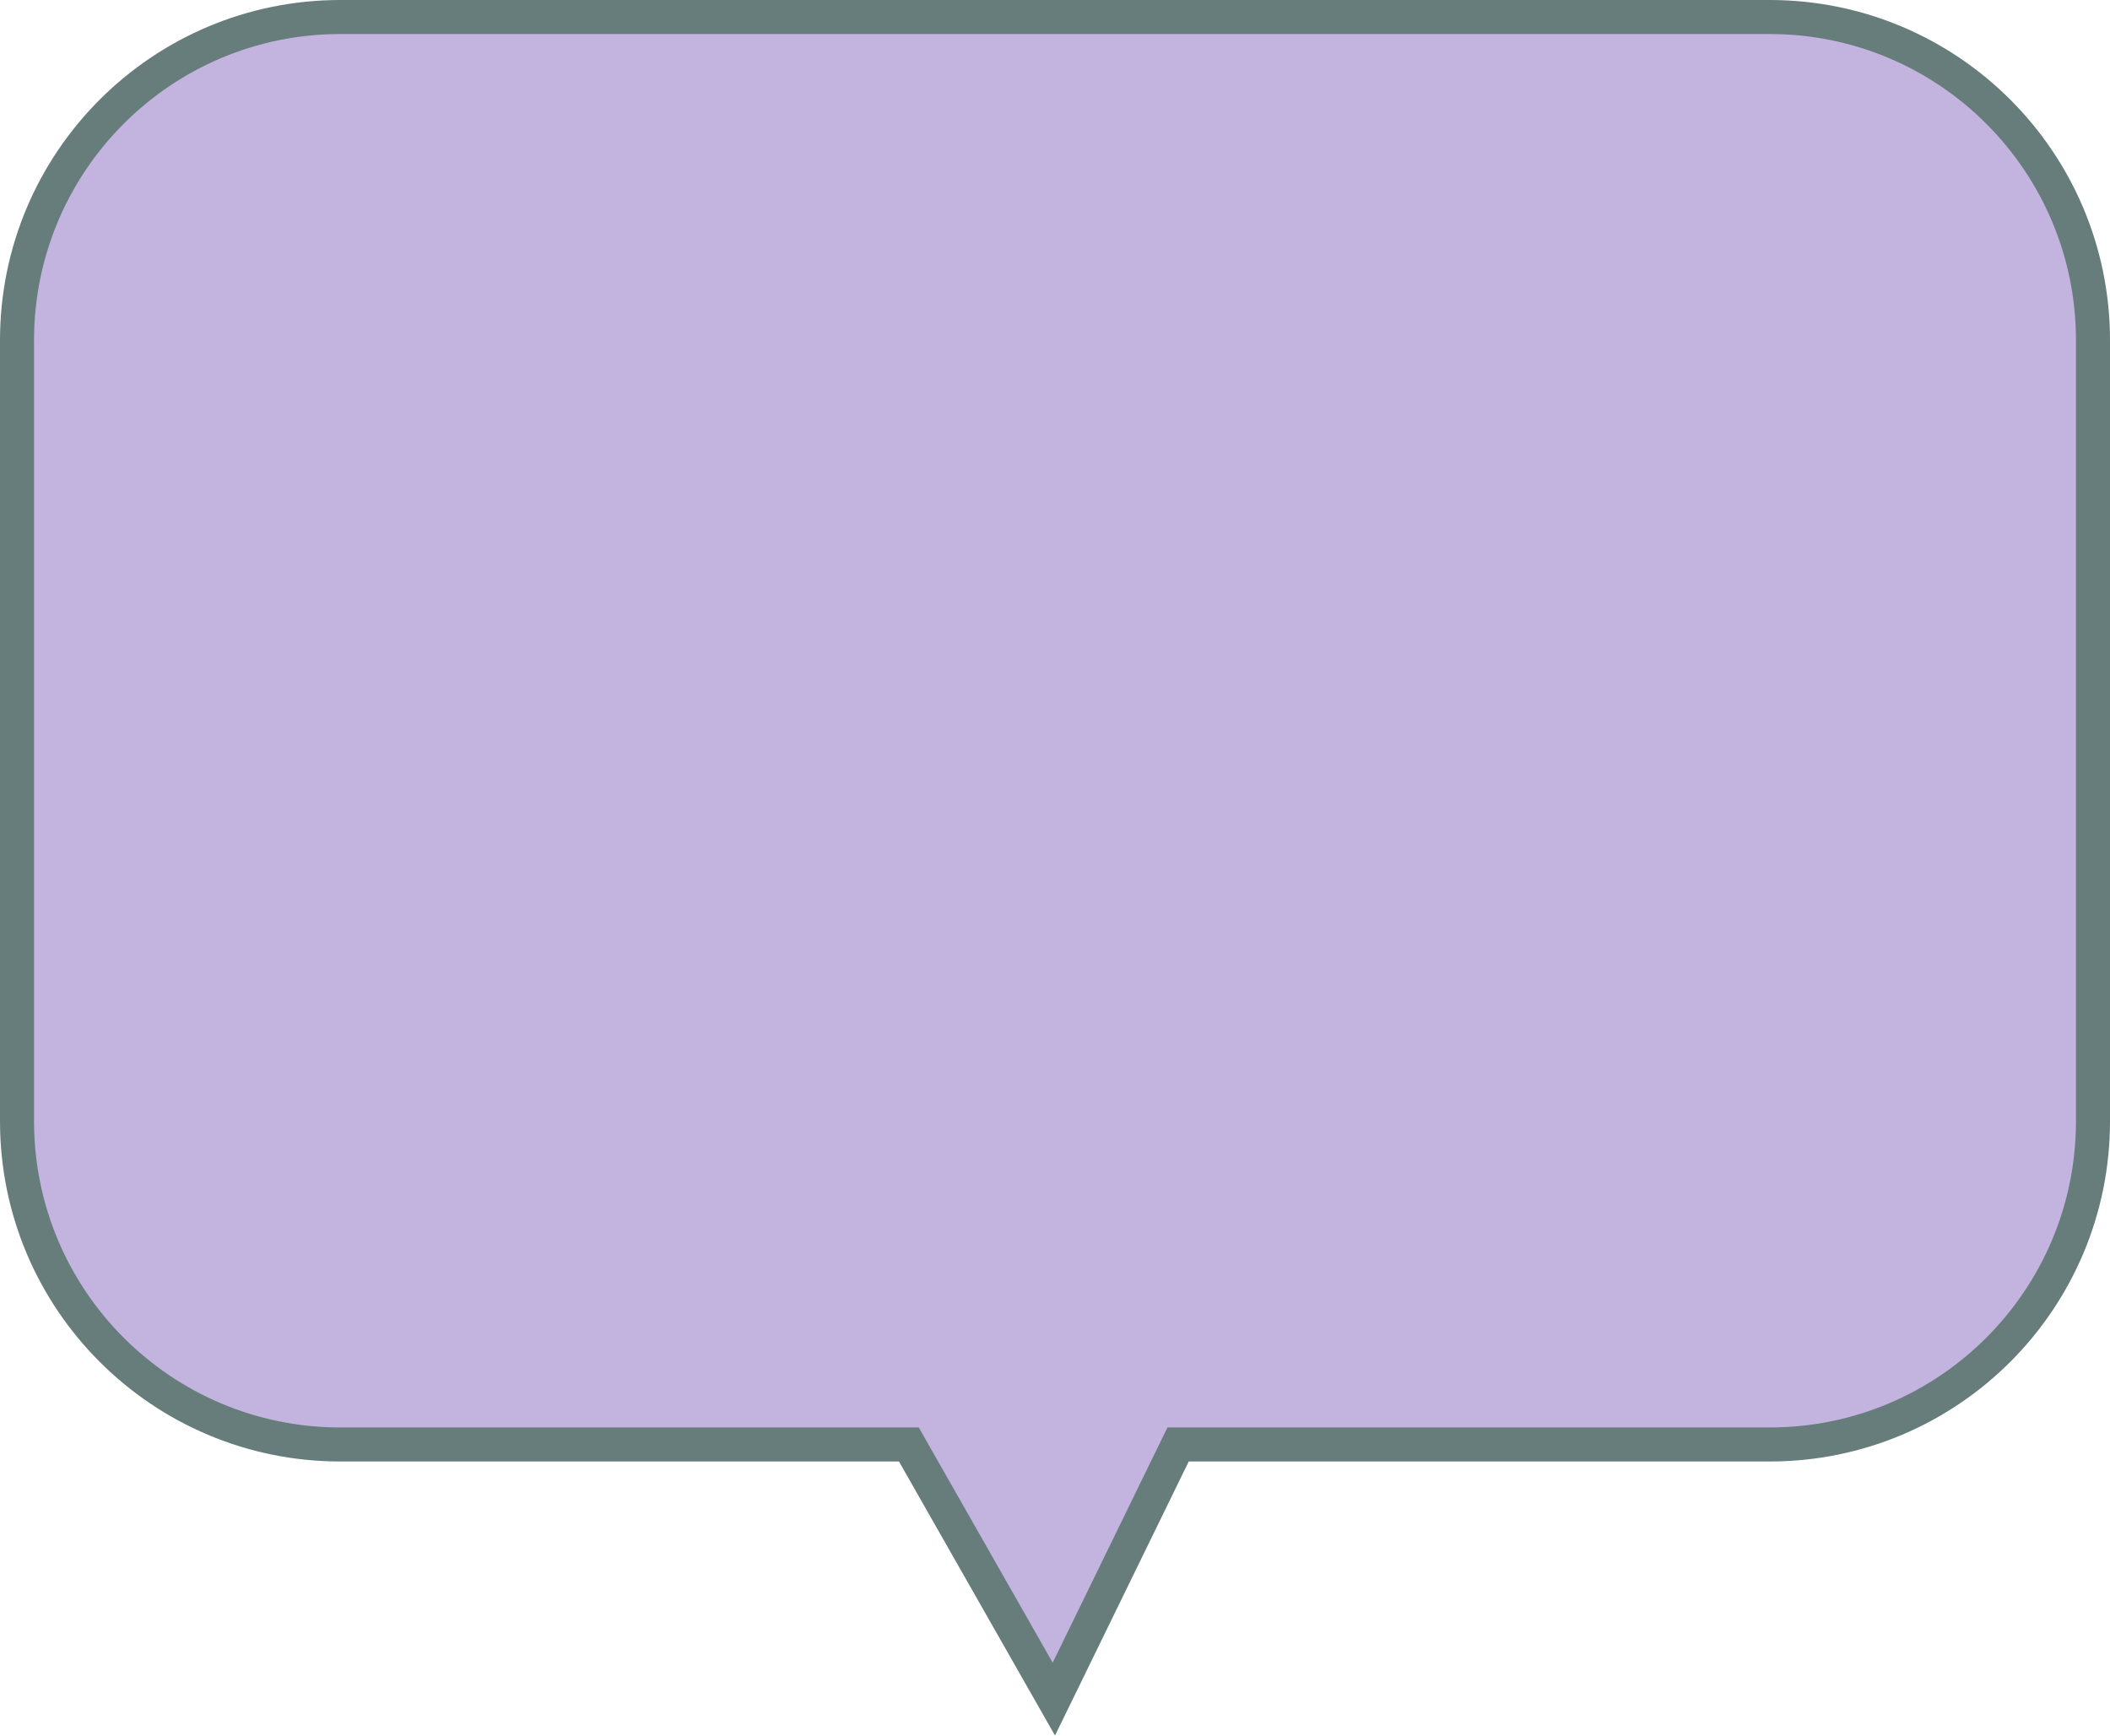
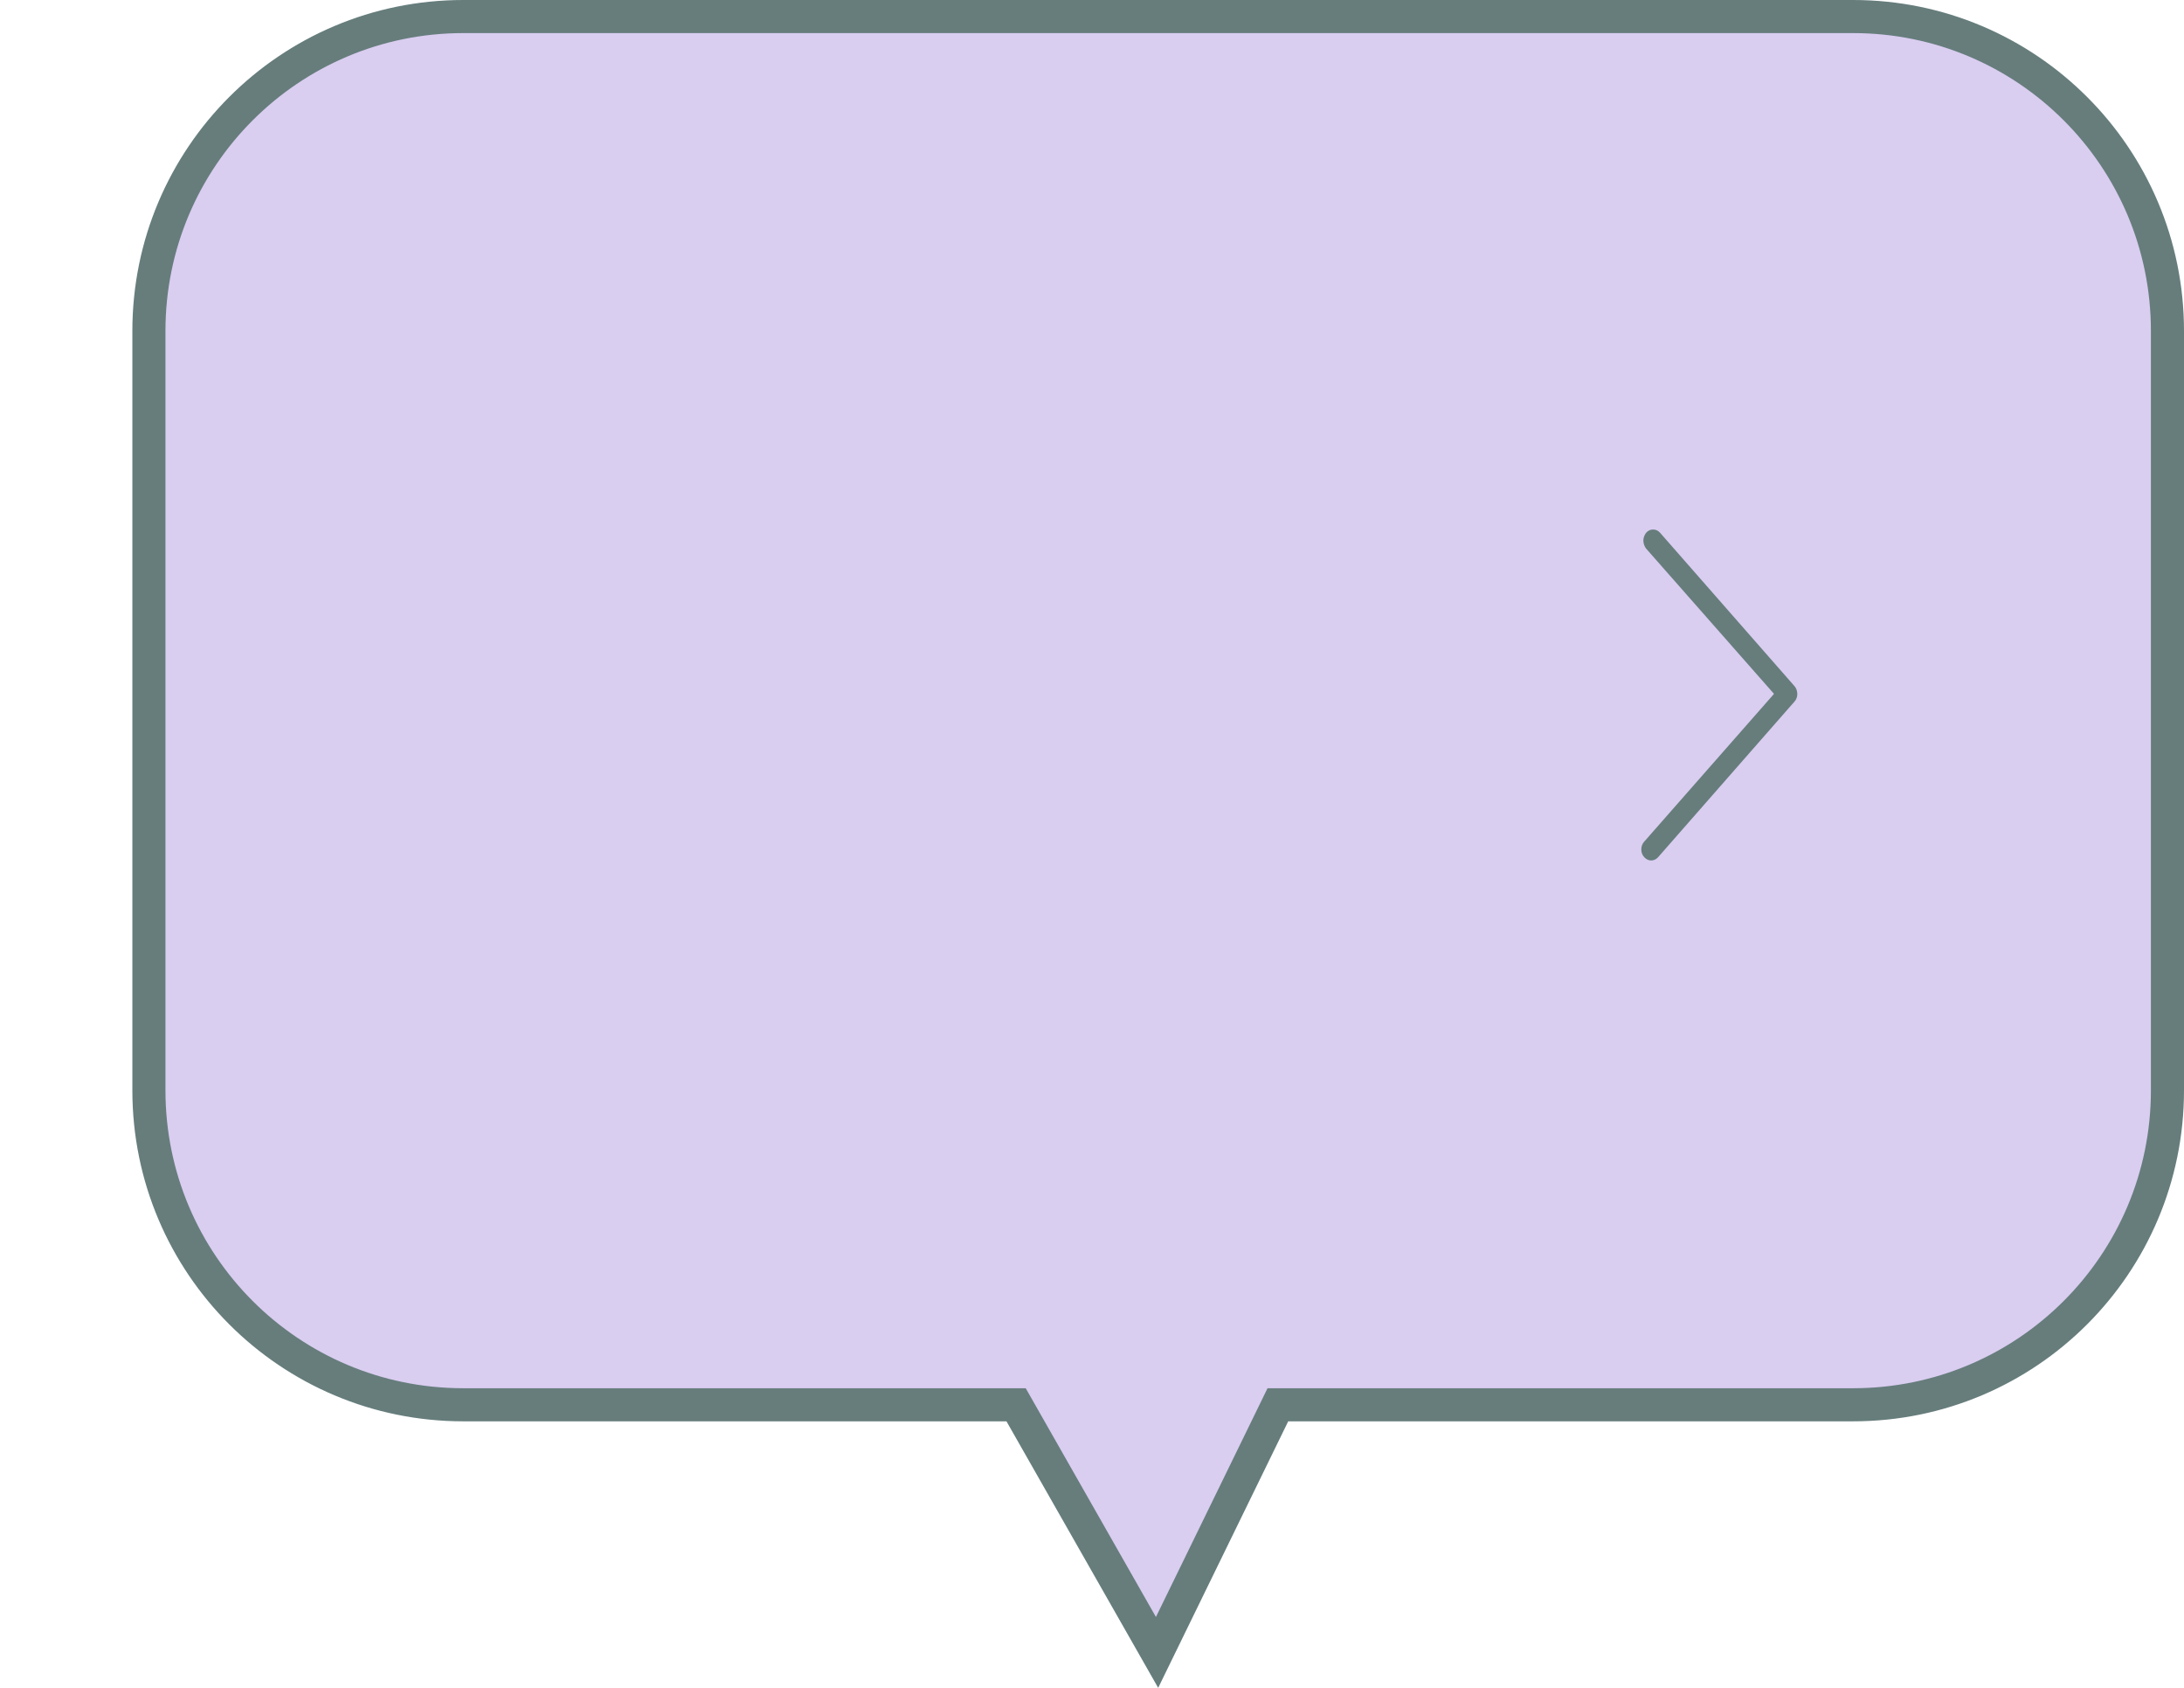
- <svg xmlns="http://www.w3.org/2000/svg" width="62" height="51" viewBox="0 0 62 51" fill="none">
-   <path d="M34.93 42.447H34.617L34.48 42.728L30.966 49.93L26.85 42.7L26.706 42.447H26.416H10C4.753 42.447 0.5 38.194 0.5 32.947V10C0.5 4.753 4.753 0.5 10 0.5H52C57.247 0.5 61.5 4.753 61.5 10V32.947C61.5 38.194 57.247 42.447 52 42.447H34.93Z" fill="#C2B3DF" stroke="#667D7C" />
+ <svg xmlns="http://www.w3.org/2000/svg" width="66" height="51" viewBox="0 0 66 51" fill="none">
+   <path d="M38.93 42.447H38.617L38.48 42.728L34.966 49.93L30.85 42.7L30.706 42.447H30.416H14C8.753 42.447 4.5 38.194 4.5 32.947V10C4.5 4.753 8.753 0.5 14 0.5H56C61.247 0.5 65.5 4.753 65.5 10V32.947C65.5 38.194 61.247 42.447 56 42.447H38.93Z" fill="#D9CDF0" stroke="#667D7C" />
+   <path d="M49.901 26C49.821 26 49.75 25.967 49.69 25.902C49.63 25.837 49.6 25.759 49.6 25.668C49.6 25.576 49.629 25.498 49.686 25.433L53.61 20.966L49.746 16.577C49.712 16.531 49.687 16.479 49.673 16.42C49.659 16.362 49.659 16.305 49.673 16.249C49.687 16.194 49.712 16.143 49.746 16.098C49.803 16.033 49.873 16 49.956 16C50.039 16 50.11 16.033 50.167 16.098L54.228 20.731C54.257 20.764 54.279 20.801 54.293 20.844C54.307 20.886 54.314 20.928 54.314 20.971C54.314 21.013 54.307 21.054 54.293 21.093C54.279 21.132 54.257 21.168 54.228 21.2L50.107 25.902C50.078 25.935 50.045 25.959 50.008 25.976C49.971 25.992 49.935 26 49.901 26Z" fill="#667D7C" />
</svg>
